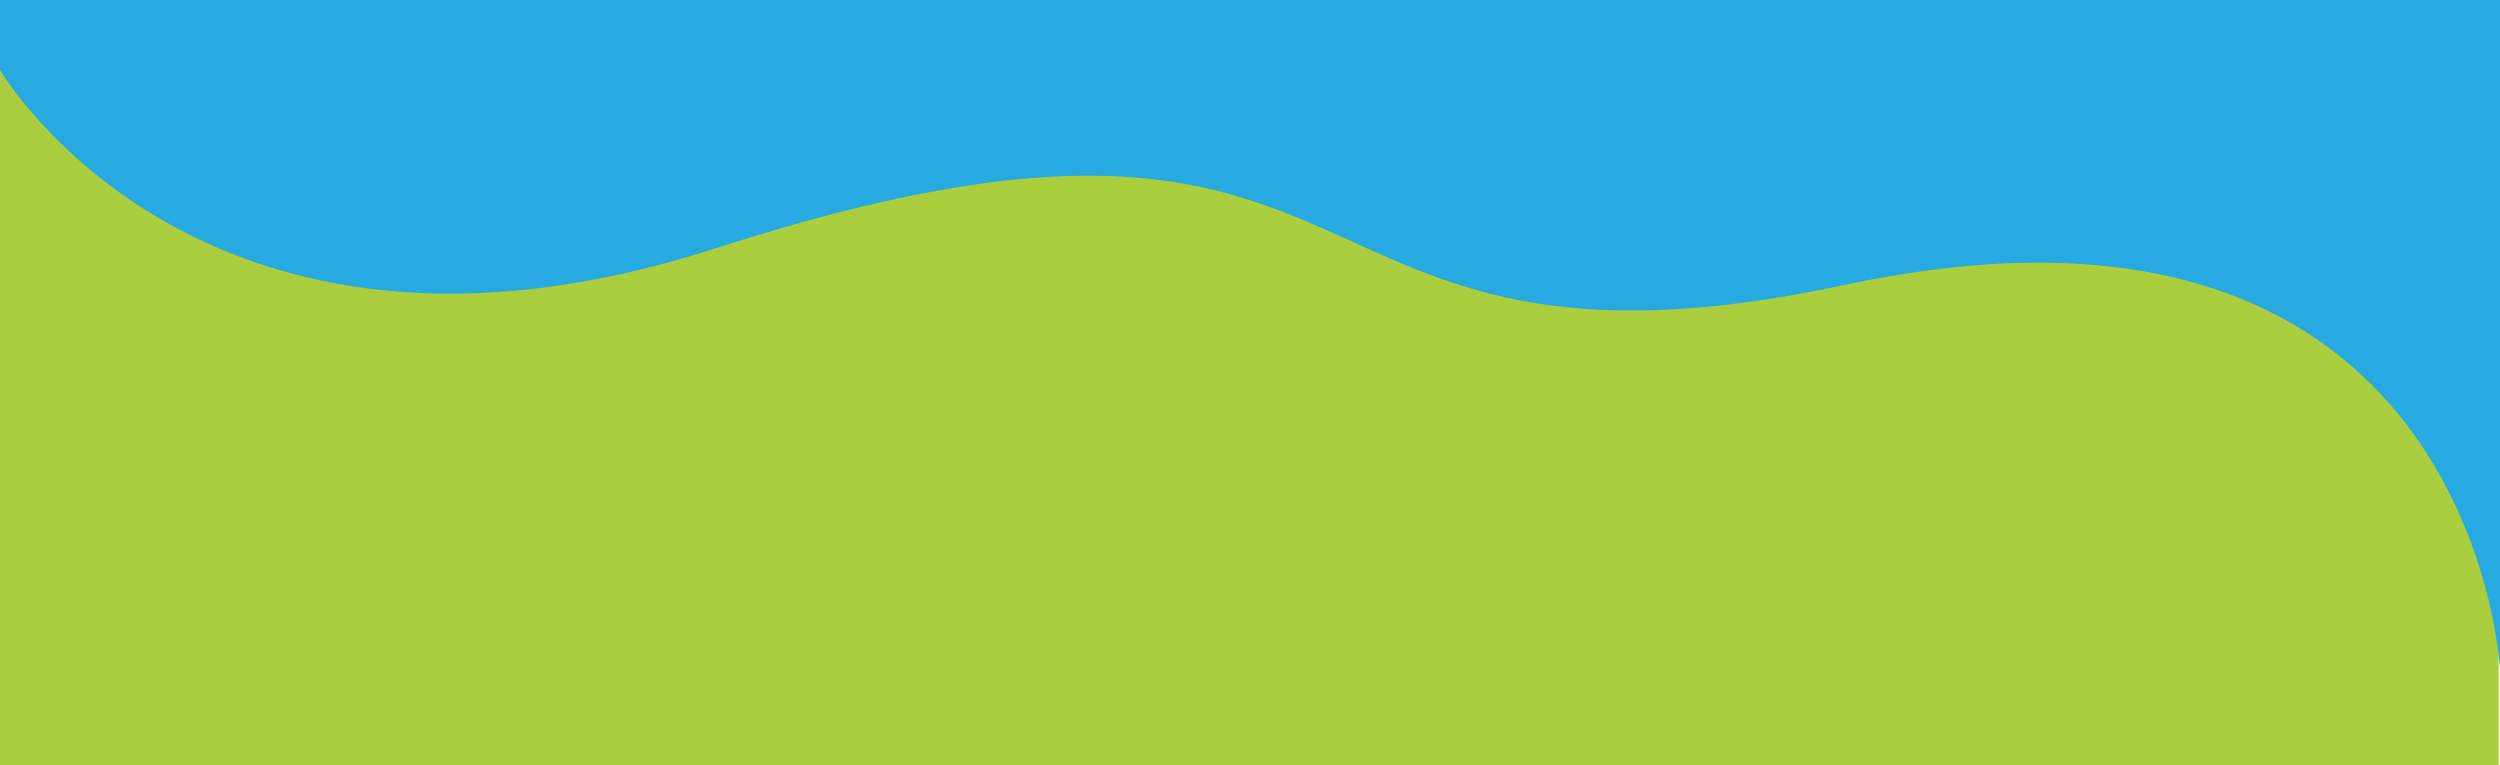
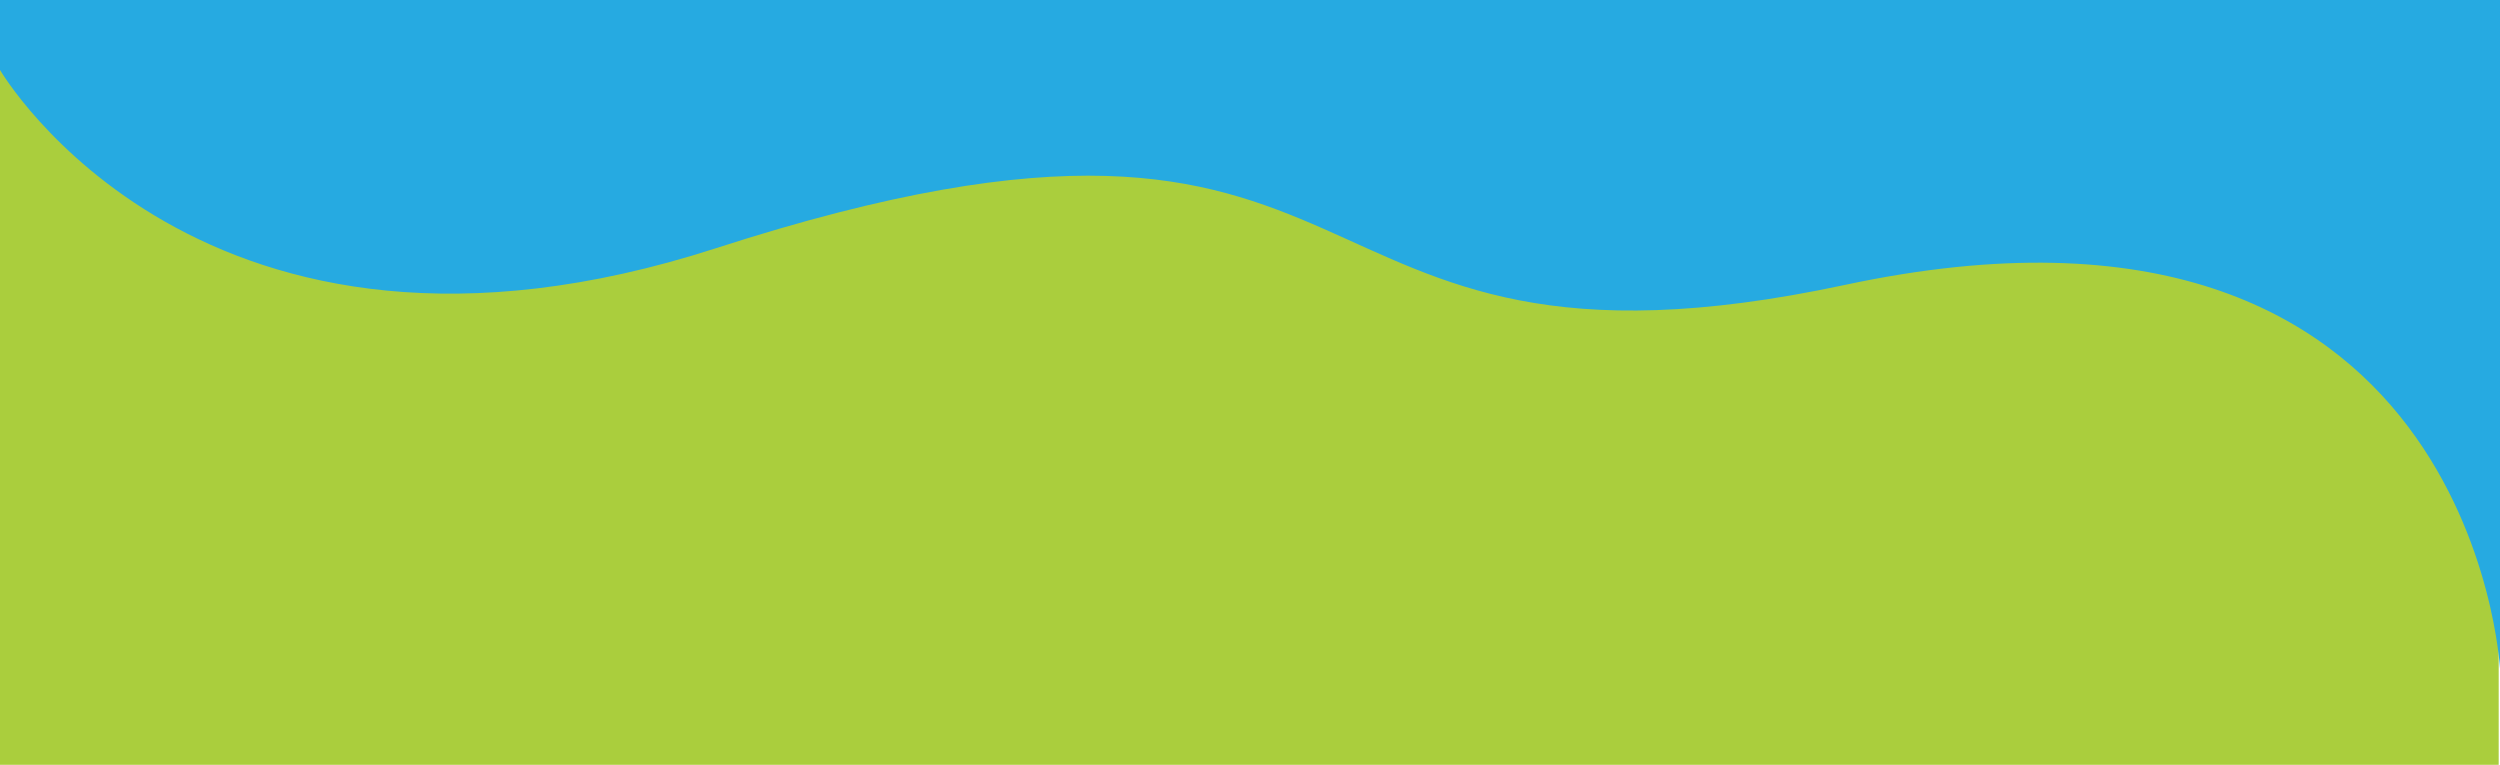
- <svg xmlns="http://www.w3.org/2000/svg" id="Capa_1" data-name="Capa 1" viewBox="0 0 1086.67 332.44">
+ <svg xmlns="http://www.w3.org/2000/svg" id="Capa_2" data-name="Capa 2" viewBox="0 0 1086.67 332.44">
  <defs>
    <style>
      .cls-1 {
        fill: #26aae1;
      }

      .cls-2 {
        fill: #aace3d;
      }
    </style>
  </defs>
-   <path class="cls-2" d="m0-317.89h1086.1V2034.09s-11.73-308.98-284.57-228.91c-255.44,74.96-185.53-157.17-490.51-21.87C87.21,1882.6,0,1676.99,0,1676.99V-317.89Z" />
-   <path class="cls-1" d="m0-1677.01h1086.67V290.69s-11.73-225.21-284.72-166.85c-255.58,54.64-185.62-114.56-490.77-15.94C87.26,180.27,0,30.4,0,30.4v-1707.41Z" />
+   <g id="Capa_1-2" data-name="Capa 1">
+     <g>
+       <rect class="cls-2" x="0" y="0" width="1086.1" height="332.44" />
+       <path class="cls-1" d="m0,0h1086.67v290.69s-11.73-225.21-284.72-166.85c-255.58,54.64-185.62-114.56-490.77-15.94C87.26,180.27,0,30.4,0,30.4V0Z" />
+     </g>
+   </g>
</svg>
